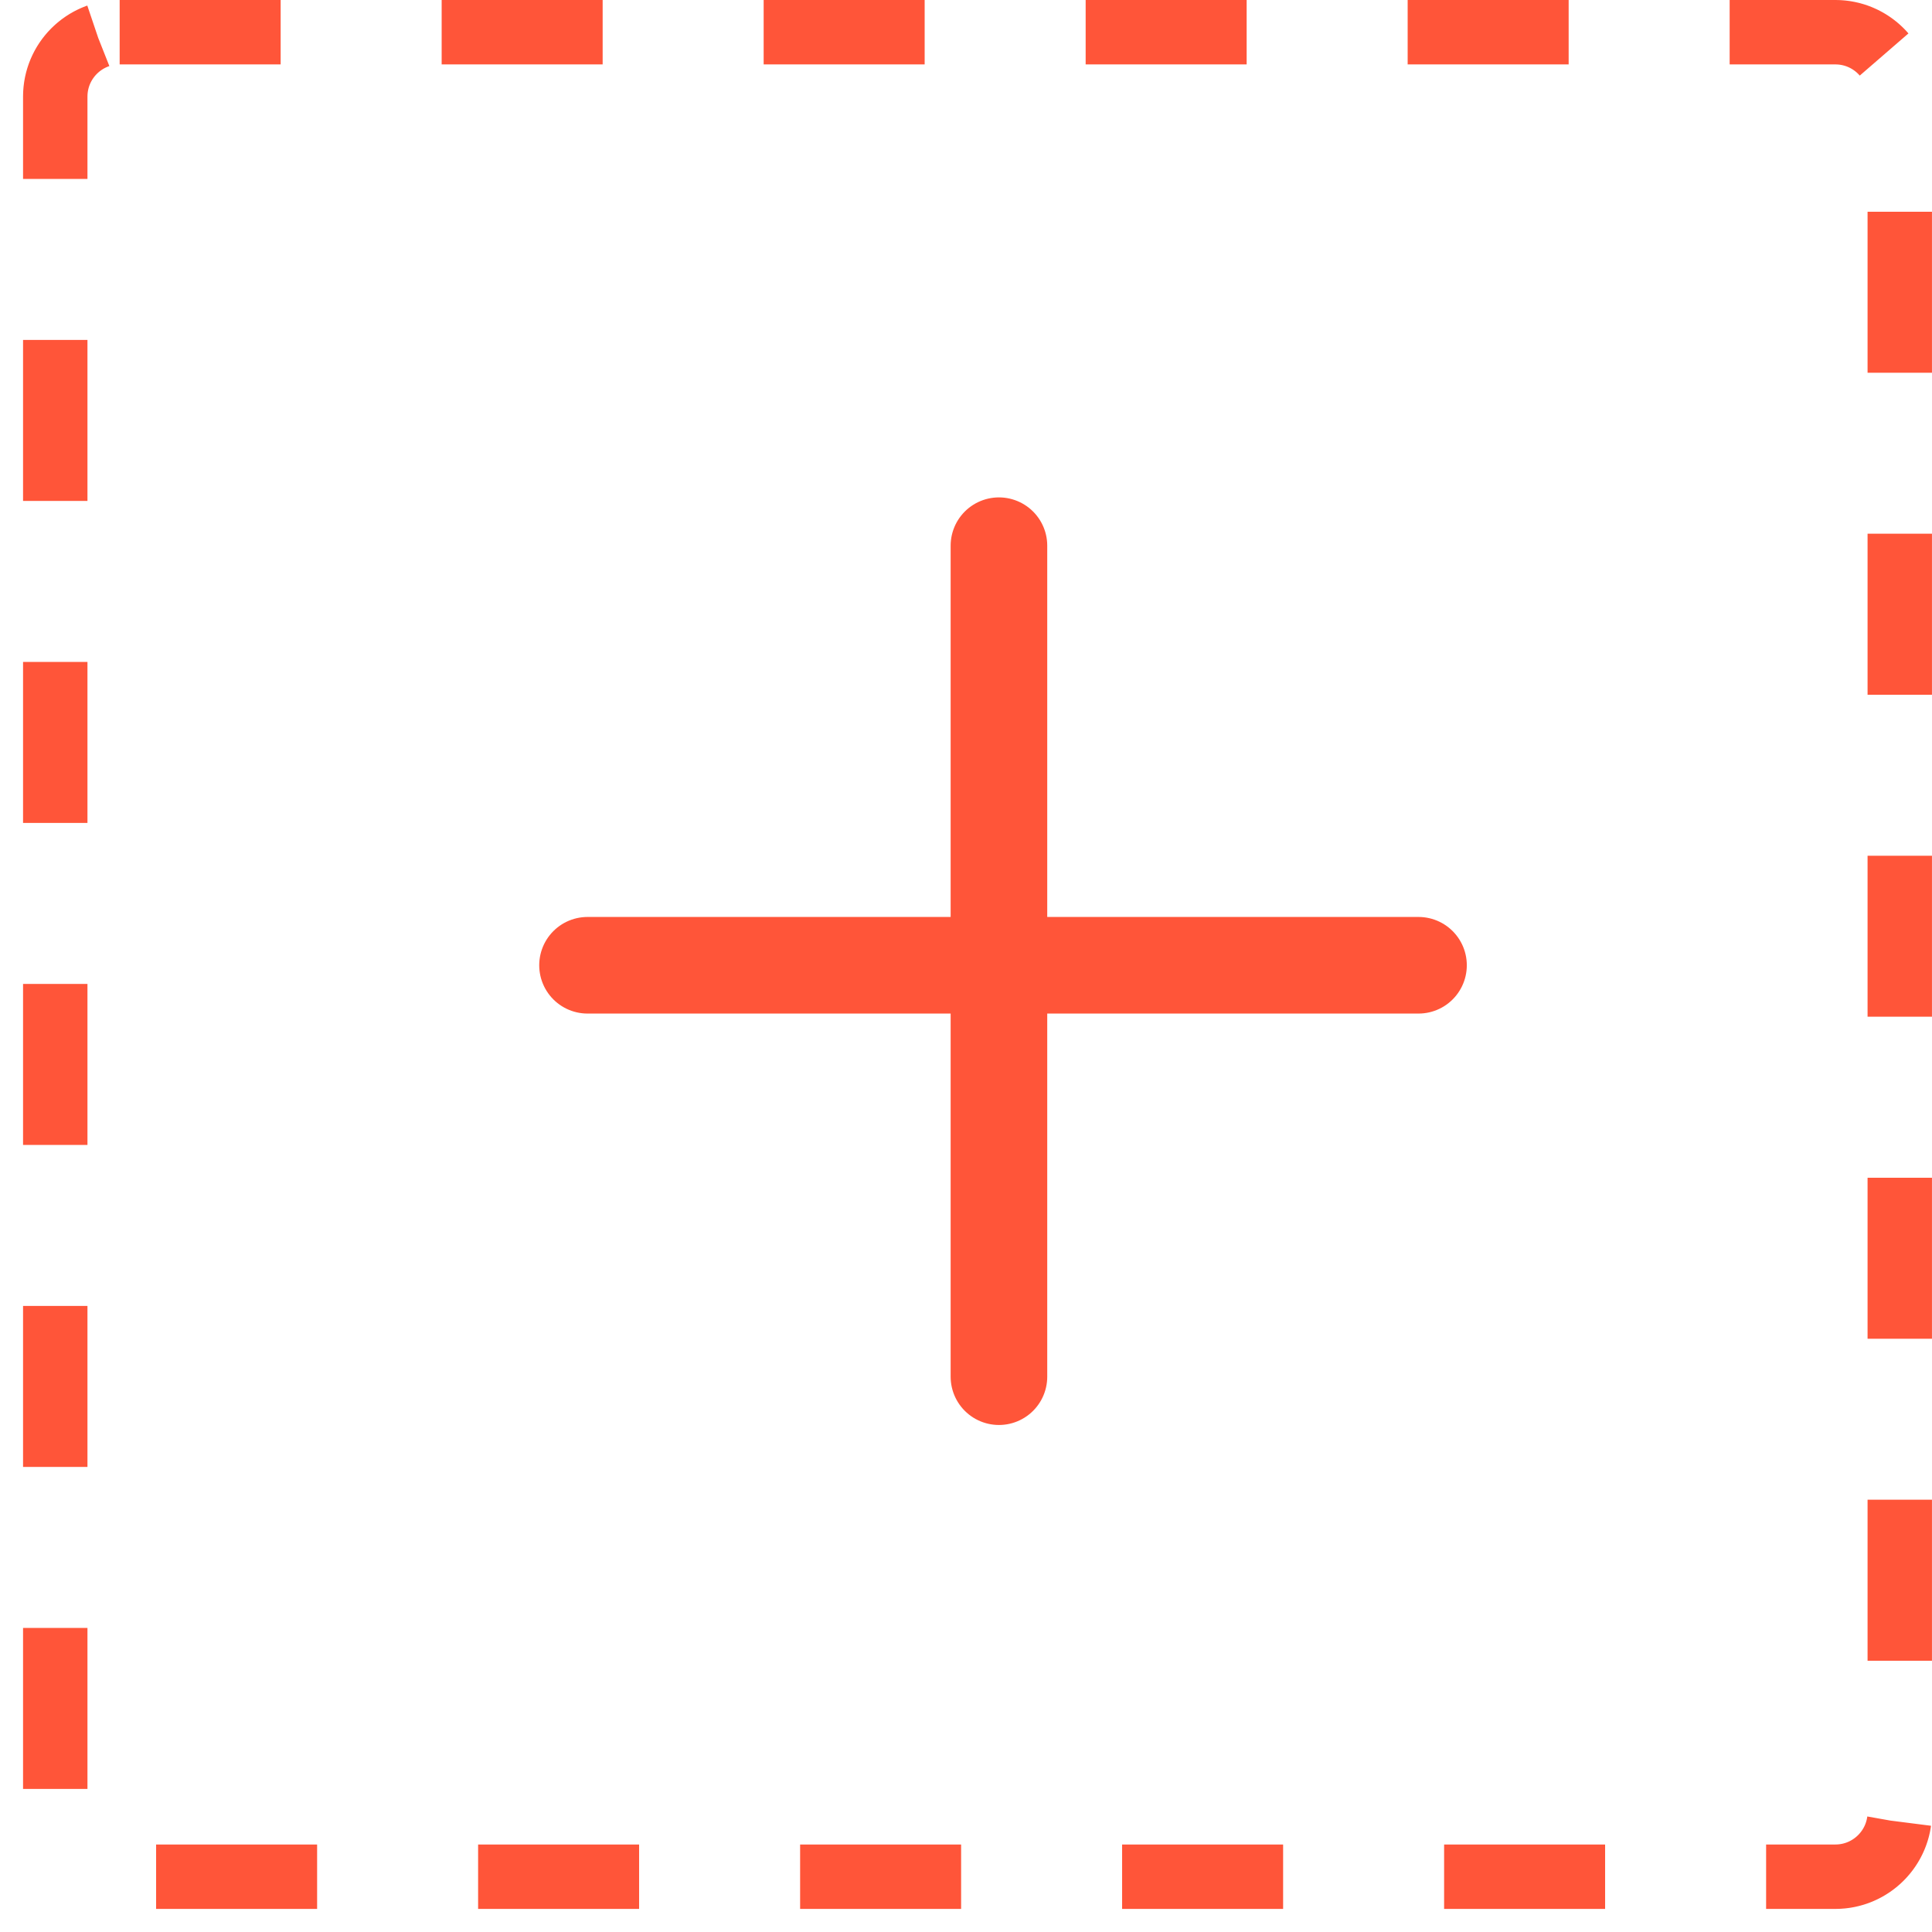
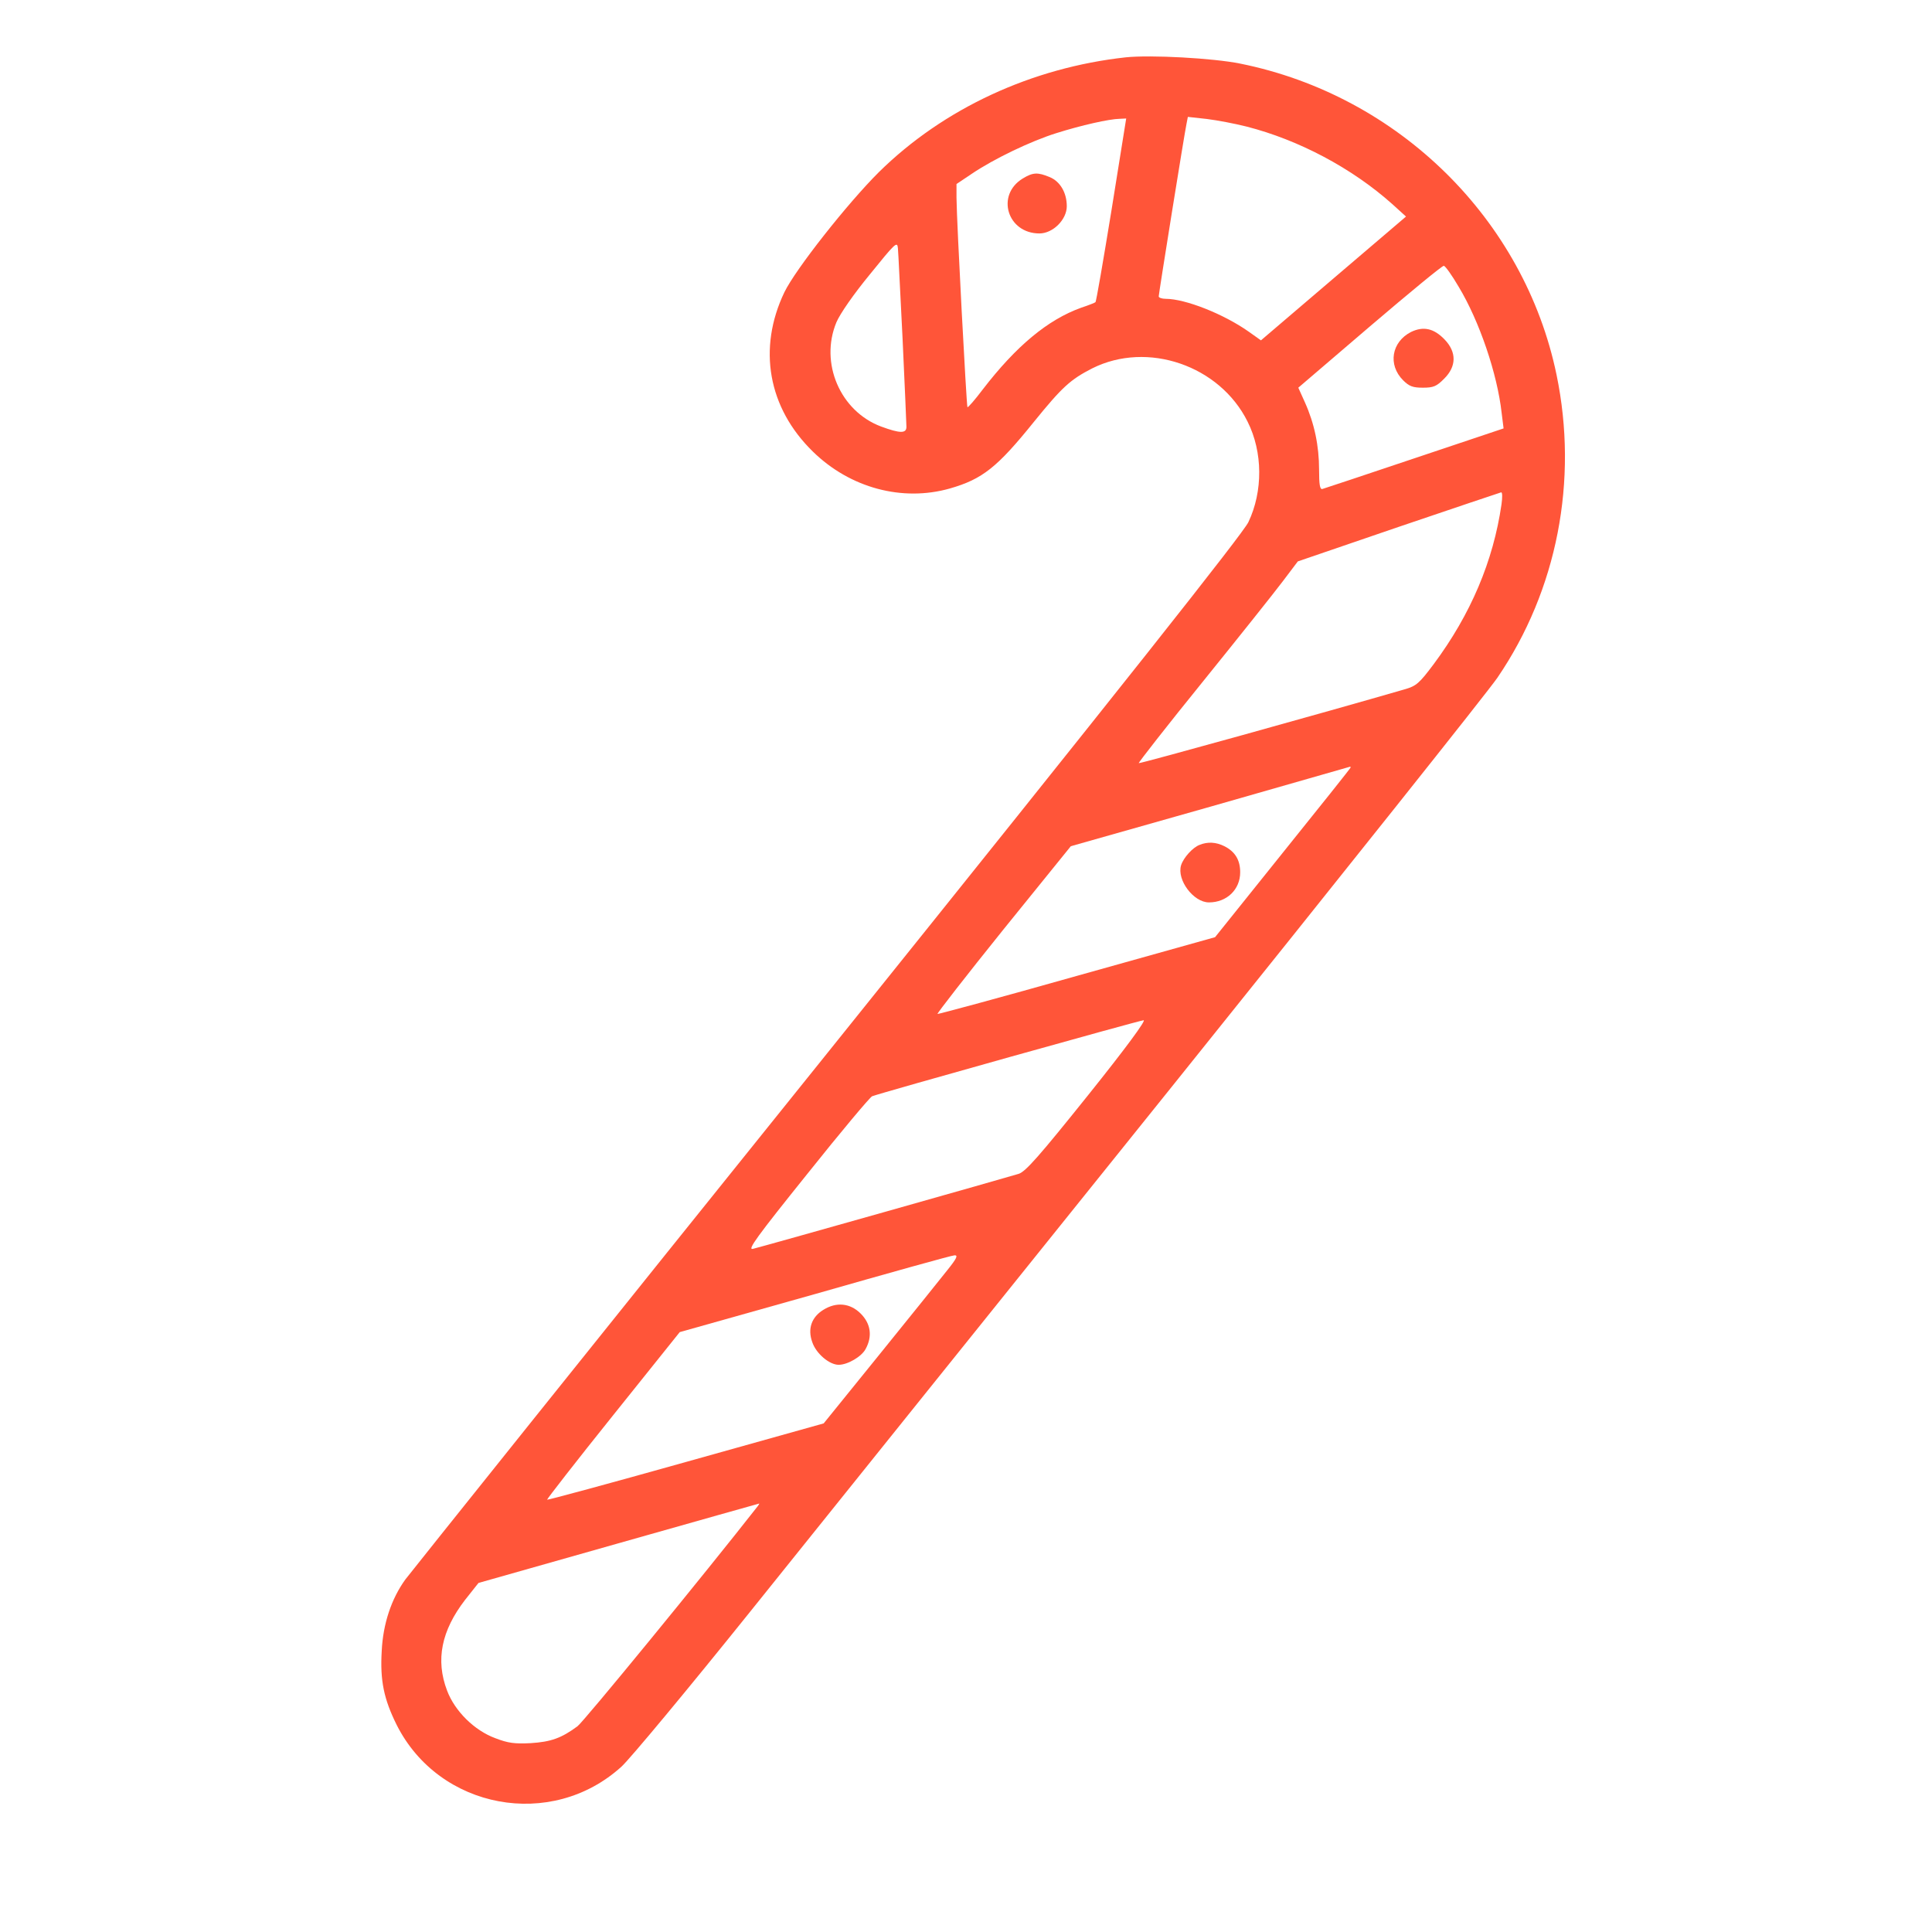
- <svg xmlns="http://www.w3.org/2000/svg" width="60" height="60" viewBox="0 0 60 60" fill="none">
-   <rect x="1.716" y="1" width="57.283" height="57.283" rx="2" stroke="#FF5539" stroke-width="2" stroke-miterlimit="1.346" stroke-linejoin="round" stroke-dasharray="5 5" />
-   <line x1="18.246" y1="29.977" x2="44.053" y2="29.977" stroke="#FF5539" stroke-width="3" stroke-linecap="round" />
-   <line x1="31.023" y1="16.947" x2="31.023" y2="42.754" stroke="#FF5539" stroke-width="3" stroke-linecap="round" />
+ <svg xmlns="http://www.w3.org/2000/svg" width="12" height="12" viewBox="0 0 12 12" fill="none">
+   <path d="M6.993 0.356C6.409 0.42 5.861 0.673 5.459 1.069C5.265 1.262 4.942 1.671 4.872 1.815C4.705 2.164 4.77 2.533 5.049 2.805C5.28 3.031 5.604 3.118 5.9 3.034C6.102 2.976 6.194 2.903 6.422 2.62C6.598 2.403 6.649 2.357 6.784 2.288C7.127 2.116 7.576 2.27 7.749 2.619C7.844 2.808 7.845 3.052 7.754 3.243C7.721 3.313 6.97 4.261 5.141 6.538C3.727 8.296 2.549 9.769 2.518 9.81C2.431 9.93 2.379 10.086 2.371 10.254C2.36 10.438 2.384 10.553 2.464 10.714C2.728 11.238 3.425 11.368 3.86 10.973C3.912 10.926 4.272 10.493 4.659 10.011C5.046 9.529 6.225 8.06 7.279 6.749C8.333 5.436 9.244 4.293 9.301 4.209C9.672 3.665 9.804 2.984 9.668 2.328C9.468 1.362 8.686 0.593 7.703 0.395C7.535 0.361 7.148 0.34 6.993 0.356ZM7.742 0.786C8.067 0.869 8.397 1.044 8.647 1.267L8.733 1.345L8.283 1.729L7.832 2.114L7.756 2.06C7.6 1.95 7.362 1.856 7.24 1.856C7.217 1.856 7.197 1.849 7.197 1.841C7.197 1.825 7.357 0.827 7.37 0.767L7.378 0.726L7.496 0.739C7.561 0.747 7.671 0.768 7.742 0.786ZM6.904 1.304C6.853 1.616 6.809 1.874 6.804 1.877C6.801 1.88 6.762 1.896 6.716 1.911C6.507 1.986 6.311 2.15 6.104 2.419C6.055 2.484 6.012 2.533 6.009 2.529C6.003 2.523 5.942 1.374 5.941 1.228V1.143L6.035 1.08C6.174 0.986 6.404 0.876 6.561 0.827C6.716 0.778 6.89 0.739 6.954 0.738L6.995 0.736L6.904 1.304ZM5.606 2.103C5.619 2.387 5.63 2.633 5.63 2.651C5.63 2.693 5.591 2.693 5.472 2.649C5.219 2.554 5.09 2.255 5.195 2.002C5.218 1.948 5.302 1.827 5.404 1.703C5.56 1.51 5.573 1.497 5.577 1.541C5.58 1.567 5.591 1.82 5.606 2.103ZM9.06 1.781C9.189 1.995 9.3 2.322 9.327 2.565L9.339 2.661L8.787 2.846C8.483 2.948 8.226 3.034 8.214 3.037C8.198 3.042 8.193 3.01 8.193 2.916C8.193 2.77 8.164 2.63 8.105 2.499L8.064 2.408L8.508 2.028C8.753 1.819 8.96 1.648 8.968 1.651C8.978 1.653 9.019 1.711 9.06 1.781ZM9.326 3.133C9.275 3.485 9.135 3.816 8.905 4.125C8.815 4.245 8.797 4.261 8.723 4.282C8.237 4.423 7.078 4.745 7.073 4.74C7.07 4.737 7.248 4.509 7.47 4.235C7.693 3.959 7.917 3.678 7.968 3.61L8.061 3.487L8.686 3.273C9.03 3.156 9.317 3.06 9.324 3.058C9.332 3.057 9.332 3.091 9.326 3.133ZM8.389 4.767C8.389 4.771 8.199 5.009 7.968 5.296L7.547 5.821L6.69 6.061C6.22 6.194 5.83 6.299 5.823 6.298C5.818 6.296 6.001 6.061 6.231 5.775L6.651 5.256L7.516 5.011C7.992 4.874 8.382 4.764 8.386 4.762C8.387 4.761 8.389 4.764 8.389 4.767ZM6.757 6.804C6.458 7.177 6.37 7.278 6.327 7.291C6.267 7.31 4.743 7.741 4.676 7.757C4.64 7.765 4.703 7.679 5.013 7.293C5.222 7.031 5.404 6.814 5.417 6.809C5.471 6.788 7.078 6.338 7.103 6.337C7.121 6.335 6.995 6.507 6.757 6.804ZM5.885 7.888C5.844 7.94 5.655 8.175 5.464 8.411L5.116 8.841L4.259 9.081C3.789 9.213 3.401 9.318 3.398 9.315C3.396 9.312 3.579 9.076 3.807 8.792L4.222 8.274L5.061 8.038C5.523 7.906 5.913 7.797 5.929 7.797C5.952 7.796 5.942 7.817 5.885 7.888ZM4.705 9.357C4.377 9.776 3.626 10.693 3.587 10.722C3.487 10.796 3.422 10.819 3.296 10.827C3.197 10.832 3.156 10.827 3.076 10.796C2.946 10.748 2.825 10.628 2.777 10.501C2.704 10.31 2.742 10.128 2.888 9.938L2.972 9.832L3.84 9.586C4.318 9.451 4.712 9.339 4.715 9.339C4.718 9.337 4.713 9.347 4.705 9.357Z" fill="#FF5539" />
+   <path d="M6.352 1.109C6.184 1.212 6.257 1.45 6.456 1.45C6.54 1.45 6.626 1.364 6.626 1.281C6.626 1.197 6.585 1.127 6.52 1.1C6.445 1.069 6.416 1.07 6.352 1.109Z" fill="#FF5539" />
+   <path d="M8.764 2.062C8.643 2.124 8.619 2.266 8.715 2.362C8.753 2.4 8.776 2.408 8.838 2.408C8.903 2.408 8.923 2.4 8.97 2.352C9.047 2.276 9.048 2.187 8.973 2.109C8.906 2.039 8.841 2.025 8.764 2.062Z" fill="#FF5539" />
+   <path d="M7.45 5.248C7.408 5.264 7.351 5.327 7.336 5.374C7.308 5.465 7.413 5.605 7.509 5.605C7.62 5.605 7.703 5.525 7.703 5.418C7.703 5.342 7.672 5.29 7.605 5.256C7.553 5.23 7.501 5.227 7.45 5.248Z" fill="#FF5539" />
+   <path d="M5.115 8.135C5.041 8.18 5.015 8.253 5.045 8.336C5.069 8.408 5.152 8.477 5.209 8.477C5.266 8.477 5.353 8.425 5.377 8.378C5.42 8.299 5.408 8.221 5.346 8.159C5.281 8.094 5.196 8.085 5.115 8.135Z" fill="#FF5539" />
</svg>
